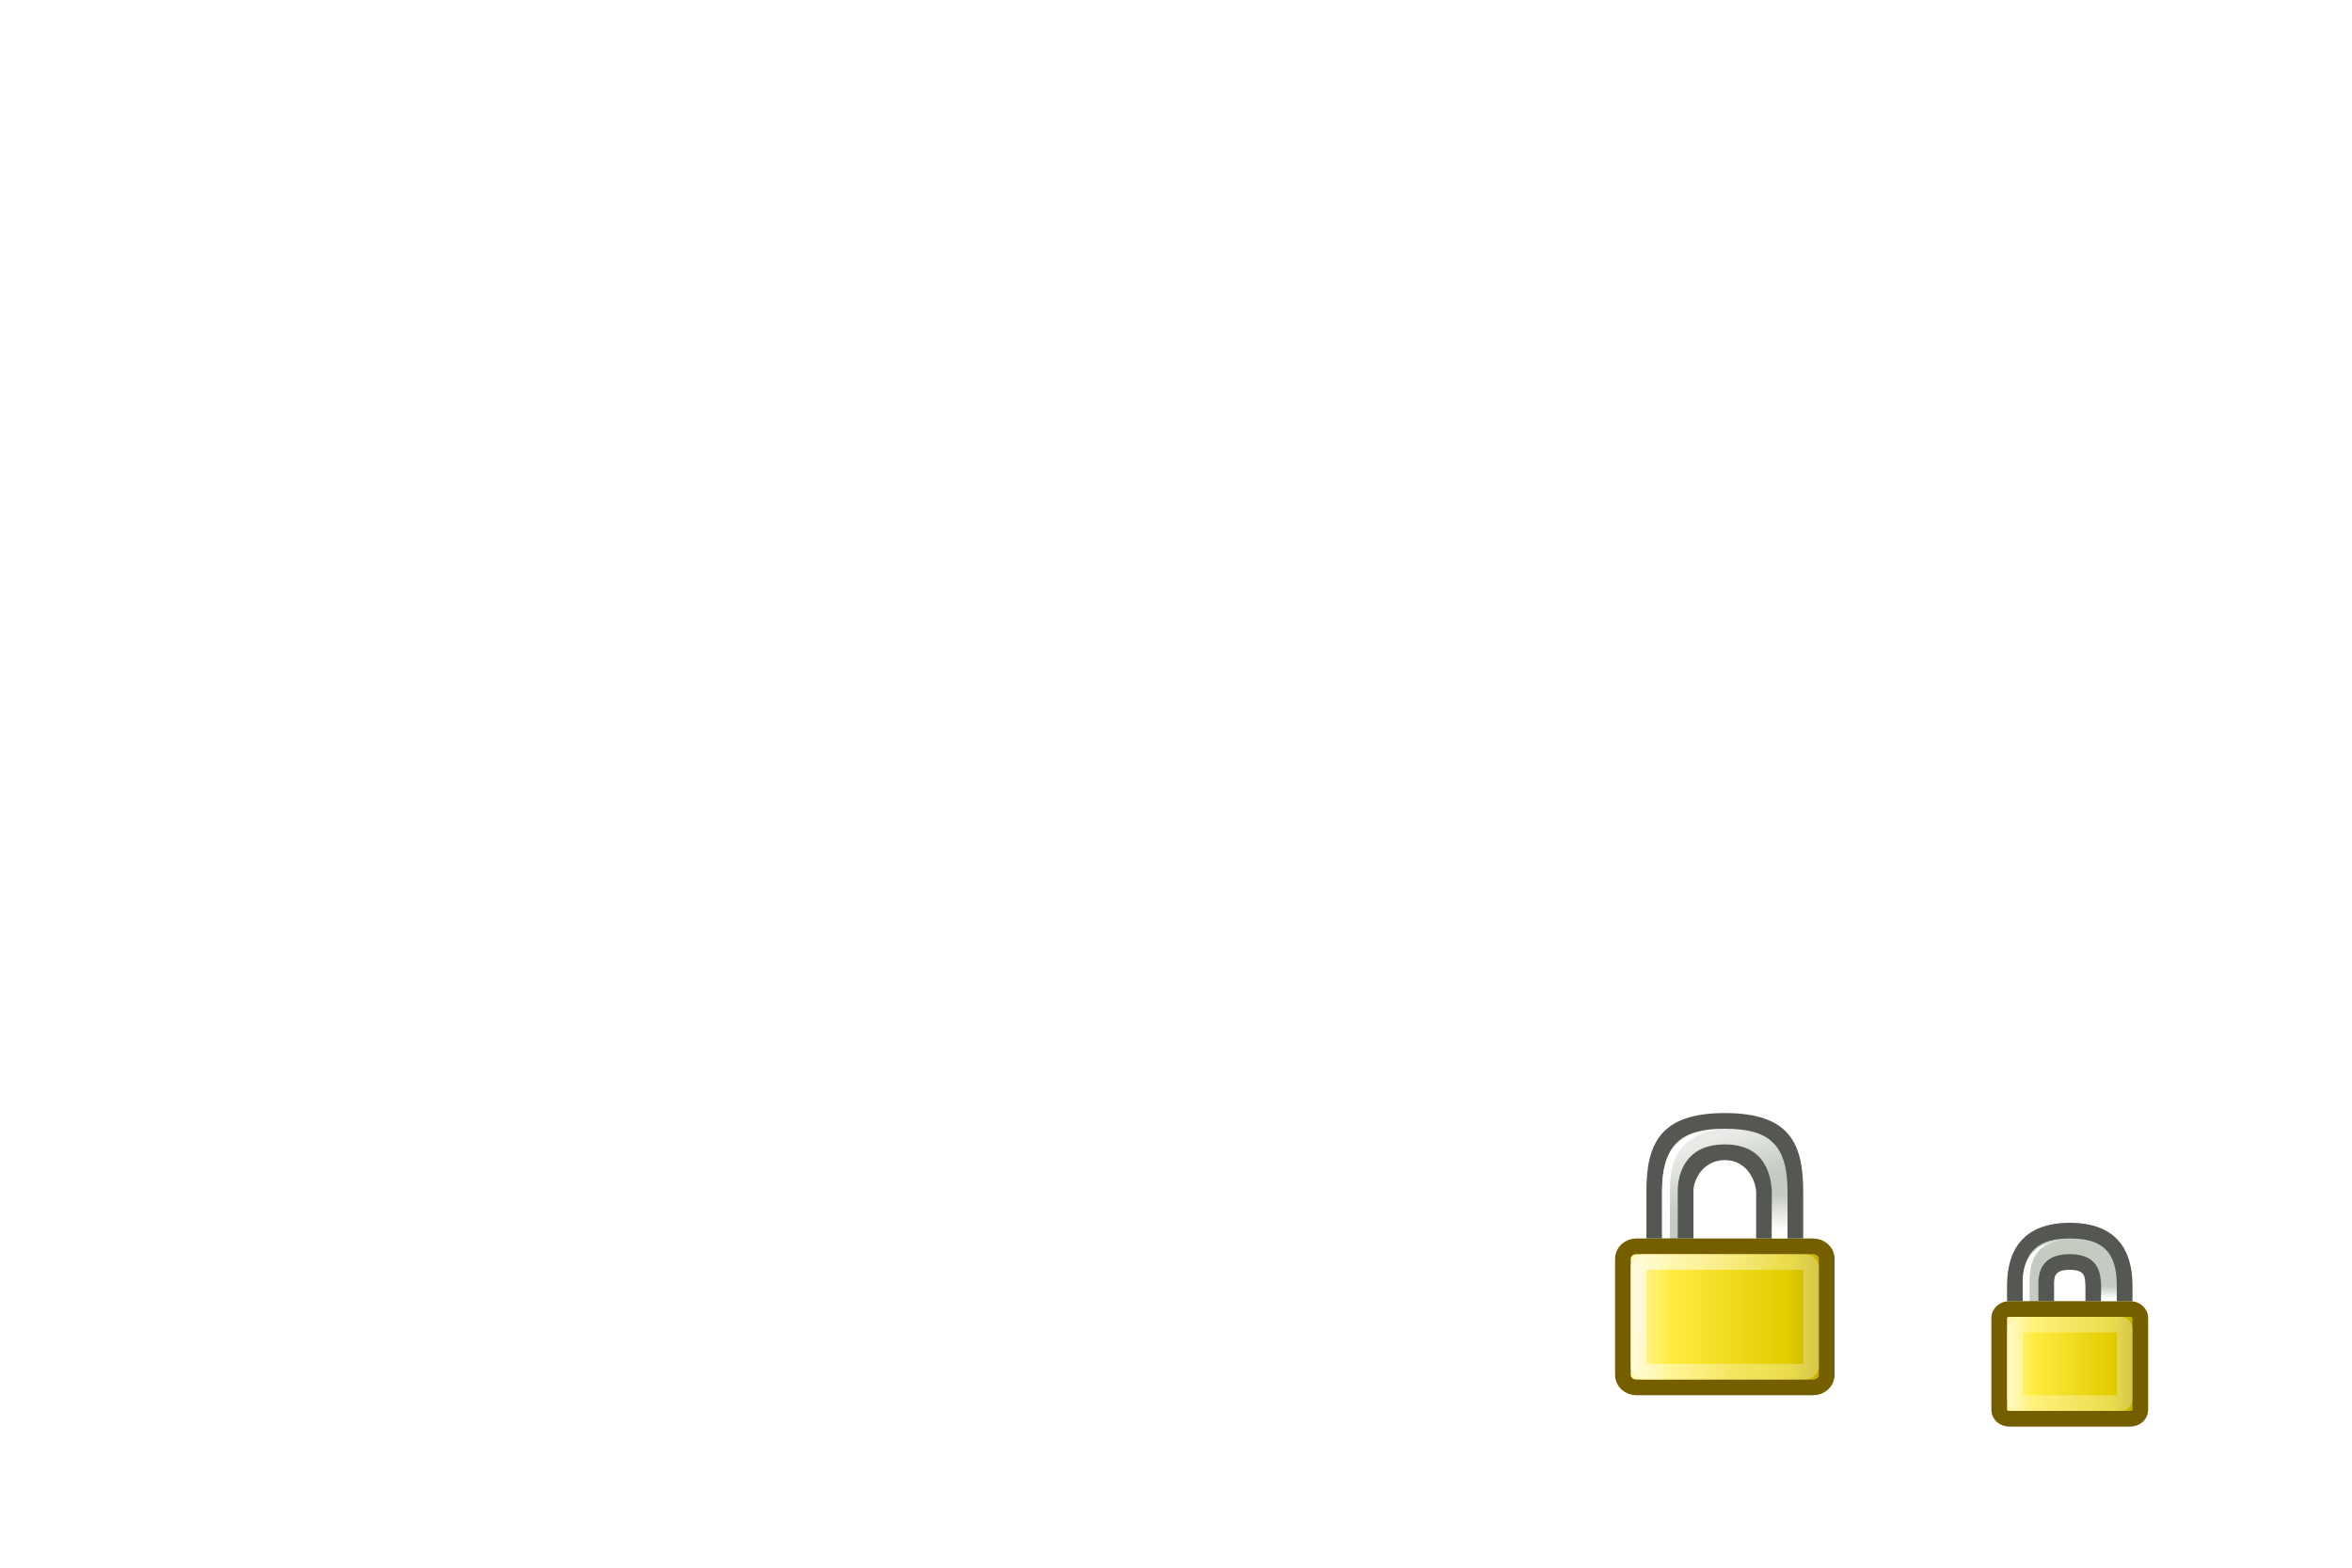
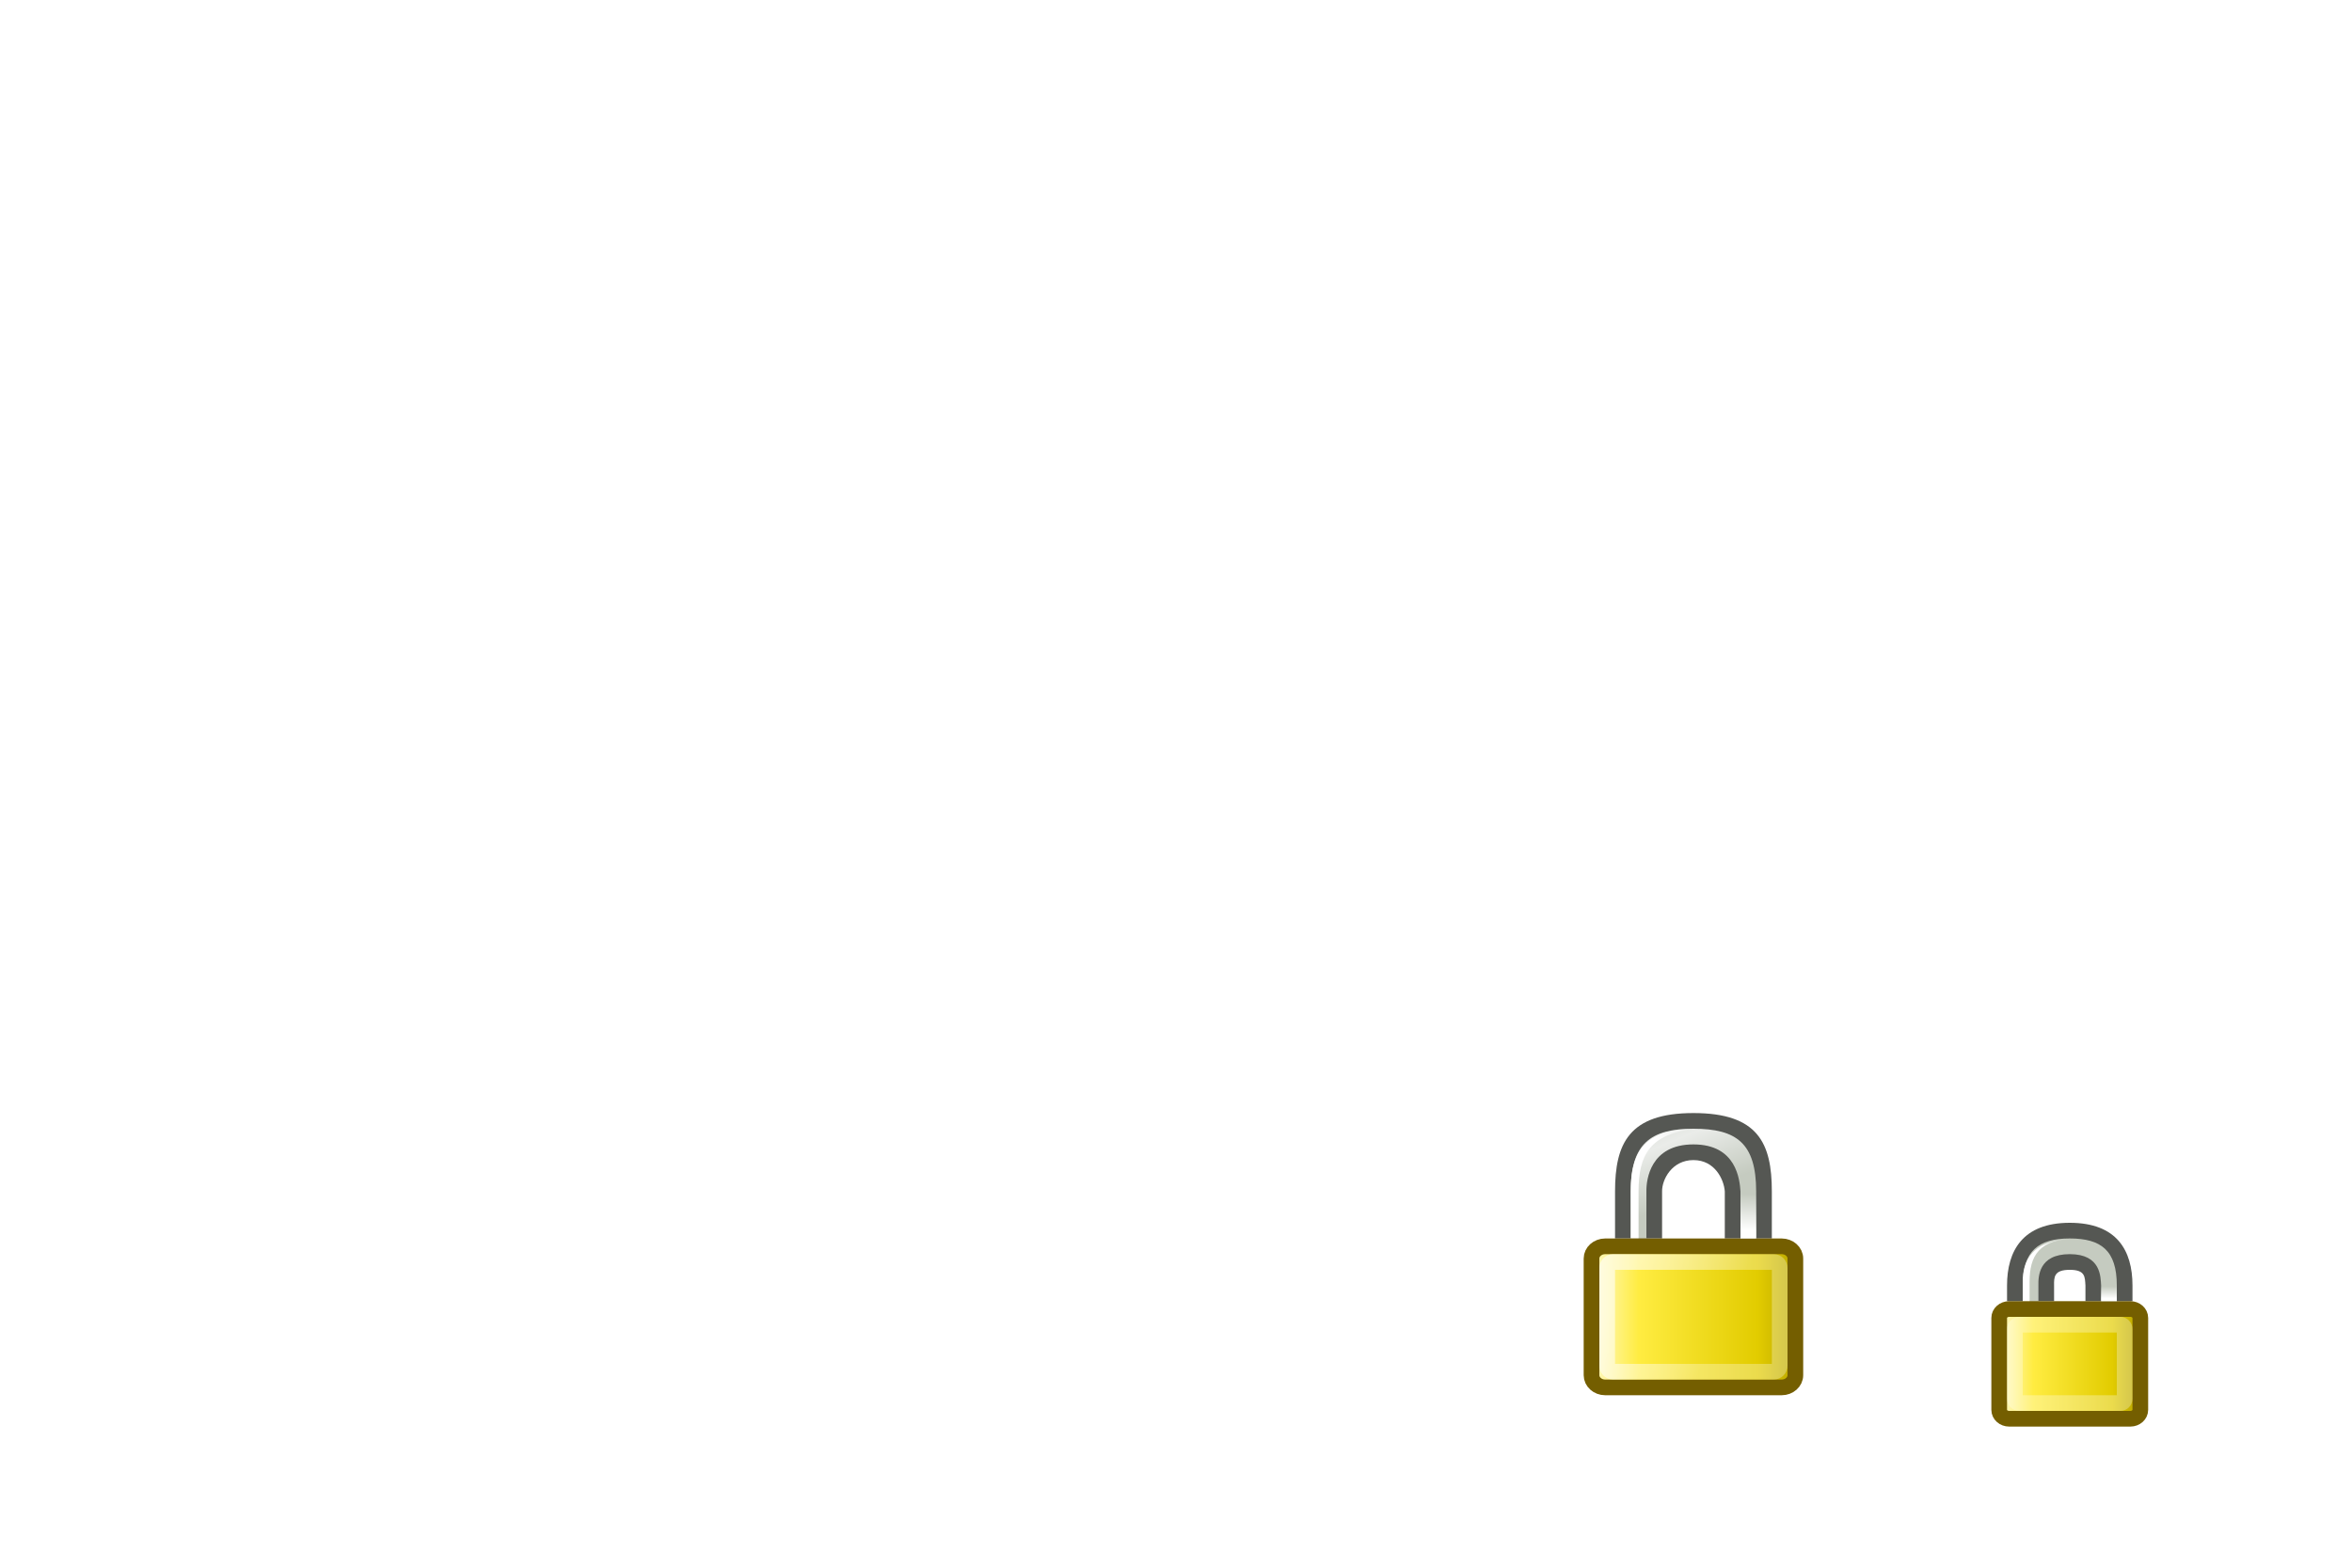
<svg xmlns="http://www.w3.org/2000/svg" xmlns:xlink="http://www.w3.org/1999/xlink" width="150" height="100" id="icon" version="1.0">
  <defs id="defsz">
    <linearGradient id="linearGradient9845">
      <stop style="stop-color:#ffffff;stop-opacity:1;" offset="0" id="stop9847" />
      <stop style="stop-color:#ffffff;stop-opacity:0.495;" offset="1" id="stop9849" />
    </linearGradient>
    <linearGradient id="linearGradient2092">
      <stop id="stop2094" offset="0" style="stop-color:#fff7b0;stop-opacity:1;" />
      <stop style="stop-color:#ffec41;stop-opacity:1;" offset="0.21" id="stop2098" />
      <stop id="stop43205" offset="0.84" style="stop-color:#e2cc00;stop-opacity:1;" />
      <stop id="stop2100" offset="1" style="stop-color:#c3af00;stop-opacity:1;" />
    </linearGradient>
    <linearGradient id="linearGradient12071">
      <stop style="stop-color:#ffffff;stop-opacity:1;" offset="0" id="stop12073" />
      <stop style="stop-color:#ffffff;stop-opacity:0;" offset="1" id="stop12075" />
    </linearGradient>
    <linearGradient id="linearGradient10672">
      <stop id="stop10674" offset="0" style="stop-color:#cad0c6;stop-opacity:1;" />
      <stop style="stop-color:#eaece9;stop-opacity:1;" offset="0.5" id="stop10676" />
      <stop id="stop10678" offset="1" style="stop-color:#c5cbc0;stop-opacity:1;" />
    </linearGradient>
    <linearGradient xlink:href="#linearGradient12071" id="linearGradient11588" gradientUnits="userSpaceOnUse" gradientTransform="matrix(0.9999999,0,0,0.1218105,123,80.32018)" x1="11.5" y1="20.58" x2="11.779" y2="14.26" />
    <linearGradient xlink:href="#linearGradient9845" id="linearGradient11591" gradientUnits="userSpaceOnUse" gradientTransform="matrix(0.2913951,0,0,0.3423373,103.011,72.67744)" x1="10.907" y1="25.002" x2="30.875" y2="36.127" />
    <linearGradient xlink:href="#linearGradient2092" id="linearGradient11594" gradientUnits="userSpaceOnUse" gradientTransform="matrix(0.3442205,0,0,0.4285241,101.9047,69.4279)" x1="75.81" y1="37.506" x2="99.051" y2="37.506" />
    <linearGradient xlink:href="#linearGradient12071" id="linearGradient11597" gradientUnits="userSpaceOnUse" gradientTransform="matrix(0.6839207,0,0,0.2483044,121.3675,78.12862)" x1="14.218" y1="6.88" x2="17.859" y2="3.957" />
    <linearGradient xlink:href="#linearGradient12071" id="linearGradient11600" gradientUnits="userSpaceOnUse" gradientTransform="matrix(0.7816237,0,0,0.3586619,97.27712,71.74134)" x1="14.218" y1="6.88" x2="17.859" y2="3.957" />
    <linearGradient xlink:href="#linearGradient10672" id="linearGradient11603" gradientUnits="userSpaceOnUse" gradientTransform="matrix(0.382848,0,0,0.3862455,100.7821,69.85951)" x1="16.894" y1="1.335" x2="24.077" y2="19.134" />
-     <linearGradient xlink:href="#linearGradient12071" id="linearGradient11617" gradientUnits="userSpaceOnUse" gradientTransform="matrix(0.9999999,0,0,0.3654315,102,71.96053)" x1="11.5" y1="20.58" x2="11.779" y2="14.26" />
-     <linearGradient xlink:href="#linearGradient9845" id="linearGradient11620" gradientUnits="userSpaceOnUse" gradientTransform="matrix(0.2913951,0,0,0.3423373,103.011,72.67744)" x1="10.907" y1="25.002" x2="30.875" y2="36.127" />
-     <linearGradient xlink:href="#linearGradient2092" id="linearGradient11623" gradientUnits="userSpaceOnUse" gradientTransform="matrix(0.3442205,0,0,0.4285241,101.9047,69.4279)" x1="6.087" y1="31.672" x2="40.948" y2="31.672" />
-     <linearGradient xlink:href="#linearGradient12071" id="linearGradient11626" gradientUnits="userSpaceOnUse" gradientTransform="matrix(0.7816237,0,0,0.3586619,97.27712,71.74134)" x1="14.218" y1="6.88" x2="17.859" y2="3.957" />
-     <linearGradient xlink:href="#linearGradient10672" id="linearGradient11629" gradientUnits="userSpaceOnUse" gradientTransform="matrix(0.382848,0,0,0.3862455,100.7821,69.85951)" x1="16.894" y1="1.335" x2="24.077" y2="19.134" />
+     <linearGradient xlink:href="#linearGradient12071" id="linearGradient11617" gradientUnits="userSpaceOnUse" gradientTransform="matrix(0.9999999,0,0,0.3654315,100,70.96053)" x1="11.5" y1="20.58" x2="11.779" y2="14.26" />
+     <linearGradient xlink:href="#linearGradient9845" id="linearGradient11620" gradientUnits="userSpaceOnUse" gradientTransform="matrix(0.2913951,0,0,0.3423373,101.011,71.67744)" x1="10.907" y1="25.002" x2="30.875" y2="36.127" />
+     <linearGradient xlink:href="#linearGradient2092" id="linearGradient11623" gradientUnits="userSpaceOnUse" gradientTransform="matrix(0.3442205,0,0,0.4285241,99.90469,68.4279)" x1="6.087" y1="31.672" x2="40.948" y2="31.672" />
+     <linearGradient xlink:href="#linearGradient12071" id="linearGradient11626" gradientUnits="userSpaceOnUse" gradientTransform="matrix(0.7816237,0,0,0.3586619,95.27712,70.74134)" x1="14.218" y1="6.88" x2="17.859" y2="3.957" />
+     <linearGradient xlink:href="#linearGradient10672" id="linearGradient11629" gradientUnits="userSpaceOnUse" gradientTransform="matrix(0.382848,0,0,0.3862455,98.78214,68.85951)" x1="16.894" y1="1.335" x2="24.077" y2="19.134" />
  </defs>
  <g id="artwork" style="display:inline">
-     <g id="g11632">
-       <path id="path11522" d="M 128,83 L 128,82 C 128,79.789 129,78 132,78 C 135,78 136,79.763 136,82 L 136,83 L 133,83 L 133,82 C 132.963,81.456 133,81 132,81 C 131,81 130.991,81.452 131,82 L 131,83 L 128,83 z" style="fill:#555753;fill-opacity:1;fill-rule:evenodd;stroke:none;stroke-width:1;stroke-linecap:butt;stroke-linejoin:miter;stroke-miterlimit:4;stroke-dasharray:none;stroke-opacity:1;display:inline" />
-       <path style="fill:url(#linearGradient11603);fill-opacity:1;fill-rule:evenodd;stroke:none;stroke-width:1;stroke-linecap:butt;stroke-linejoin:miter;stroke-miterlimit:4;stroke-dasharray:none;stroke-opacity:1;display:inline" d="M 129,83 L 129,82 C 129,79.789 130,79 132,79 C 134,79 135,79.763 135,82 L 135,83 L 134,83 L 134,82 C 133.963,81.456 134,80 132,80 C 130,80 129.991,81.452 130,82 L 130,83 L 129,83 z" id="path11524" />
-       <path style="fill:url(#linearGradient11600);fill-opacity:1;fill-rule:evenodd;stroke:none;stroke-width:1;stroke-linecap:round;stroke-linejoin:round;stroke-miterlimit:4;stroke-dashoffset:0;stroke-opacity:1;display:inline" d="M 129,82 C 129.075,80.363 129,79 132,79 C 129.982,79.277 129.543,79.877 129.543,81.588 C 129.543,81.588 129.493,83.709 129.493,83.709 L 129,83.709 L 129,82 z" id="path11526" />
-       <path id="path11548" d="M 129,81.769 C 129,80.5 129.5,79 132.5,79 C 130,79 129.438,80.14 129.438,81.769 C 129.438,81.769 129.438,83.5 129.438,83.5 L 129,83.5 L 129,81.769 z" style="fill:url(#linearGradient11597);fill-opacity:1;fill-rule:evenodd;stroke:none;stroke-width:1;stroke-linecap:round;stroke-linejoin:round;stroke-miterlimit:4;stroke-dasharray:none;stroke-dashoffset:0;stroke-opacity:1;display:inline" />
-       <rect style="fill:url(#linearGradient11594);fill-opacity:1;fill-rule:evenodd;stroke:#745e00;stroke-width:1;stroke-linecap:round;stroke-linejoin:round;stroke-miterlimit:4;stroke-dasharray:none;stroke-dashoffset:0;stroke-opacity:1;display:inline" id="rect11528" width="9" height="7" x="127.5" y="83.5" rx="0.636" ry="0.566" />
-       <rect style="fill:none;fill-opacity:1;fill-rule:evenodd;stroke:url(#linearGradient11591);stroke-width:1;stroke-linecap:round;stroke-linejoin:round;stroke-miterlimit:4;stroke-dasharray:none;stroke-dashoffset:0;stroke-opacity:0.601;display:inline" id="rect11532" width="7" height="5" x="128.5" y="84.5" rx="0.272" ry="0.282" />
-       <rect style="fill:url(#linearGradient11588);fill-opacity:1;fill-rule:evenodd;stroke:none;stroke-width:1;stroke-linecap:round;stroke-linejoin:round;stroke-miterlimit:4;stroke-dasharray:none;stroke-dashoffset:0;stroke-opacity:1;display:inline" id="rect11530" width="1" height="1" x="134" y="82" rx="0" ry="0" />
+     <g id="layerp" style="display:none">
+       <rect id="bbox24" x="96" y="68" width="24" height="24" style="fill:black;fill-opacity:0.5;stroke:#5a8fb2;stroke-opacity:1;stroke-width:0.1" />
+       <rect id="bbox22" x="97" y="69" width="22" height="22" style="fill:black;fill-opacity:0.5;stroke:#5a8fb2;stroke-opacity:1;stroke-width:0.1" />
+       <rect id="bbox16" x="124" y="76" width="16" height="16" style="fill:black;fill-opacity:0.5;stroke:#5a8fb2;stroke-opacity:1;stroke-width:0.1" />
    </g>
-     <g id="g11641" transform="translate(0,-1)">
-       <path id="path10684" d="M 105,80 L 105,77 C 105,73.96 105.875,72 110,72 C 114.125,72 115,73.924 115,77 L 115,80 L 112,80 L 112,77 C 111.949,76.252 111.375,75 110,75 C 108.625,75 107.987,76.246 108,77 L 108,80 L 105,80 z" style="fill:#555753;fill-opacity:1;fill-rule:evenodd;stroke:none;stroke-width:1;stroke-linecap:butt;stroke-linejoin:miter;stroke-miterlimit:4;stroke-dasharray:none;stroke-opacity:1;display:inline" />
-       <path style="fill:url(#linearGradient11629);fill-opacity:1;fill-rule:evenodd;stroke:none;stroke-width:1;stroke-linecap:butt;stroke-linejoin:miter;stroke-miterlimit:4;stroke-dasharray:none;stroke-opacity:1;display:inline" d="M 106,80 L 106,77 C 106,73.96 107.25,73 110,73 C 112.75,73 114,73.924 114,77 L 114,80 L 113,80 L 113,77 C 112.949,76.252 112.75,74 110,74 C 107.25,74 106.987,76.246 107,77 L 107,80 L 106,80 z" id="path10686" />
-       <path style="fill:url(#linearGradient11626);fill-opacity:1;fill-rule:evenodd;stroke:none;stroke-width:1;stroke-linecap:round;stroke-linejoin:round;stroke-miterlimit:4;stroke-dasharray:none;stroke-dashoffset:0;stroke-opacity:1;display:inline" d="M 106,77 C 106,75 106.5,73 110,73 C 107.226,73.381 106.5,74.647 106.5,77 C 106.5,77 106.5,80 106.5,80 L 106,80 L 106,77 z" id="path10688" />
-       <rect style="fill:url(#linearGradient11623);fill-opacity:1;fill-rule:evenodd;stroke:#745e00;stroke-width:1;stroke-linecap:round;stroke-linejoin:round;stroke-miterlimit:4;stroke-dasharray:none;stroke-dashoffset:0;stroke-opacity:1;display:inline" id="rect10690" width="13" height="9" x="103.5" y="80.5" rx="0.874" ry="0.779" />
-       <rect style="fill:none;fill-opacity:1;fill-rule:evenodd;stroke:url(#linearGradient11620);stroke-width:1;stroke-linecap:round;stroke-linejoin:round;stroke-miterlimit:4;stroke-dasharray:none;stroke-dashoffset:0;stroke-opacity:0.601;display:inline" id="rect10694" width="11" height="7" x="104.5" y="81.5" rx="0.373" ry="0.388" />
-       <rect ry="0" rx="0" y="77" x="113" height="3" width="1" id="rect11552" style="fill:url(#linearGradient11617);fill-opacity:1;fill-rule:evenodd;stroke:none;stroke-width:1;stroke-linecap:round;stroke-linejoin:round;stroke-miterlimit:4;stroke-dasharray:none;stroke-dashoffset:0;stroke-opacity:1;display:inline" />
+     <g id="gicon24">
+       <path id="path10684" d="m 103,79 v -3 c 0,-3.04 0.875,-5 5,-5 4.125,0 5,1.924 5,5 v 3 h -3 v -3 c -0.051,-0.748 -0.625,-2 -2,-2 -1.375,0 -2.013,1.246 -2,2 v 3 z" style="display:inline;fill:#555753;fill-opacity:1;fill-rule:evenodd;stroke:none;stroke-width:1;stroke-linecap:butt;stroke-linejoin:miter;stroke-miterlimit:4;stroke-dasharray:none;stroke-opacity:1" />
+       <path style="display:inline;fill:url(#linearGradient11629);fill-opacity:1;fill-rule:evenodd;stroke:none;stroke-width:1;stroke-linecap:butt;stroke-linejoin:miter;stroke-miterlimit:4;stroke-dasharray:none;stroke-opacity:1" d="m 104,79 v -3 c 0,-3.04 1.25,-4 4,-4 2.75,0 4,0.924 4,4 v 3 h -1 v -3 c -0.051,-0.748 -0.25,-3 -3,-3 -2.75,0 -3.013,2.246 -3,3 v 3 z" id="path10686" />
+       <path style="display:inline;fill:url(#linearGradient11626);fill-opacity:1;fill-rule:evenodd;stroke:none;stroke-width:1;stroke-linecap:round;stroke-linejoin:round;stroke-miterlimit:4;stroke-dasharray:none;stroke-dashoffset:0;stroke-opacity:1" d="m 104,76 c 0,-2 0.5,-4 4,-4 -2.774,0.381 -3.5,1.647 -3.5,4 0,0 0,3 0,3 H 104 Z" id="path10688" />
+       <rect style="display:inline;fill:url(#linearGradient11623);fill-opacity:1;fill-rule:evenodd;stroke:#745e00;stroke-width:1;stroke-linecap:round;stroke-linejoin:round;stroke-miterlimit:4;stroke-dasharray:none;stroke-dashoffset:0;stroke-opacity:1" id="rect10690" width="13" height="9" x="101.5" y="79.5" rx="0.874" ry="0.779" />
+       <rect style="display:inline;fill:none;fill-opacity:1;fill-rule:evenodd;stroke:url(#linearGradient11620);stroke-width:1;stroke-linecap:round;stroke-linejoin:round;stroke-miterlimit:4;stroke-dasharray:none;stroke-dashoffset:0;stroke-opacity:0.601" id="rect10694" width="11" height="7" x="102.5" y="80.5" rx="0.373" ry="0.388" />
+       <rect ry="0" rx="0" y="76" x="111" height="3" width="1" id="rect11552" style="display:inline;fill:url(#linearGradient11617);fill-opacity:1;fill-rule:evenodd;stroke:none;stroke-width:1;stroke-linecap:round;stroke-linejoin:round;stroke-miterlimit:4;stroke-dasharray:none;stroke-dashoffset:0;stroke-opacity:1" />
    </g>
-     <g id="layerp" style="display:none">
-       <rect y="69" x="99" height="22" width="22" id="rect14403" style="fill:#000000;fill-opacity:0.502;fill-rule:evenodd;stroke:none;stroke-width:3.775;stroke-linecap:round;stroke-linejoin:round;stroke-miterlimit:4;stroke-dashoffset:0;stroke-opacity:1;display:inline" />
-       <rect y="68" x="98" height="24" width="24" id="rect8894" style="fill:#000000;fill-opacity:0.502;fill-rule:evenodd;stroke:none;stroke-width:3.775;stroke-linecap:round;stroke-linejoin:round;stroke-miterlimit:4;stroke-dashoffset:0;stroke-opacity:1;display:inline" />
-       <rect y="76" x="124" height="16" width="16" id="rect10989" style="fill:#000000;fill-opacity:0.502;fill-rule:evenodd;stroke:none;stroke-width:3.775;stroke-linecap:round;stroke-linejoin:round;stroke-miterlimit:4;stroke-dashoffset:0;stroke-opacity:1;display:inline" />
+     <g id="gicon16">
+       <path id="path11522" d="m 128,83 v -1 c 0,-2.211 1,-4 4,-4 3,0 4,1.763 4,4 v 1 h -3 v -1 c -0.037,-0.544 0,-1 -1,-1 -1,0 -1.009,0.452 -1,1 v 1 z" style="display:inline;fill:#555753;fill-opacity:1;fill-rule:evenodd;stroke:none;stroke-width:1;stroke-linecap:butt;stroke-linejoin:miter;stroke-miterlimit:4;stroke-dasharray:none;stroke-opacity:1" />
+       <path style="display:inline;fill:url(#linearGradient11603);fill-opacity:1;fill-rule:evenodd;stroke:none;stroke-width:1;stroke-linecap:butt;stroke-linejoin:miter;stroke-miterlimit:4;stroke-dasharray:none;stroke-opacity:1" d="m 129,83 v -1 c 0,-2.211 1,-3 3,-3 2,0 3,0.763 3,3 v 1 h -1 v -1 c -0.037,-0.544 0,-2 -2,-2 -2,0 -2.009,1.452 -2,2 v 1 z" id="path11524" />
+       <path style="display:inline;fill:url(#linearGradient11600);fill-opacity:1;fill-rule:evenodd;stroke:none;stroke-width:1;stroke-linecap:round;stroke-linejoin:round;stroke-miterlimit:4;stroke-dashoffset:0;stroke-opacity:1" d="m 129,82 c 0.075,-1.637 0,-3 3,-3 -2.018,0.277 -2.457,0.877 -2.457,2.588 0,0 -0.05,2.121 -0.05,2.121 H 129 Z" id="path11526" />
+       <path id="path11548" d="M 129,81.769 C 129,80.5 129.5,79 132.5,79 c -2.5,0 -3.062,1.14 -3.062,2.769 0,0 0,1.731 0,1.731 H 129 Z" style="display:inline;fill:url(#linearGradient11597);fill-opacity:1;fill-rule:evenodd;stroke:none;stroke-width:1;stroke-linecap:round;stroke-linejoin:round;stroke-miterlimit:4;stroke-dasharray:none;stroke-dashoffset:0;stroke-opacity:1" />
+       <rect style="display:inline;fill:url(#linearGradient11594);fill-opacity:1;fill-rule:evenodd;stroke:#745e00;stroke-width:1;stroke-linecap:round;stroke-linejoin:round;stroke-miterlimit:4;stroke-dasharray:none;stroke-dashoffset:0;stroke-opacity:1" id="rect11528" width="9" height="7" x="127.5" y="83.5" rx="0.636" ry="0.566" />
+       <rect style="display:inline;fill:none;fill-opacity:1;fill-rule:evenodd;stroke:url(#linearGradient11591);stroke-width:1;stroke-linecap:round;stroke-linejoin:round;stroke-miterlimit:4;stroke-dasharray:none;stroke-dashoffset:0;stroke-opacity:0.601" id="rect11532" width="7" height="5" x="128.5" y="84.5" rx="0.272" ry="0.282" />
+       <rect style="display:inline;fill:url(#linearGradient11588);fill-opacity:1;fill-rule:evenodd;stroke:none;stroke-width:1;stroke-linecap:round;stroke-linejoin:round;stroke-miterlimit:4;stroke-dasharray:none;stroke-dashoffset:0;stroke-opacity:1" id="rect11530" width="1" height="1" x="134" y="82" rx="0" ry="0" />
    </g>
  </g>
</svg>
